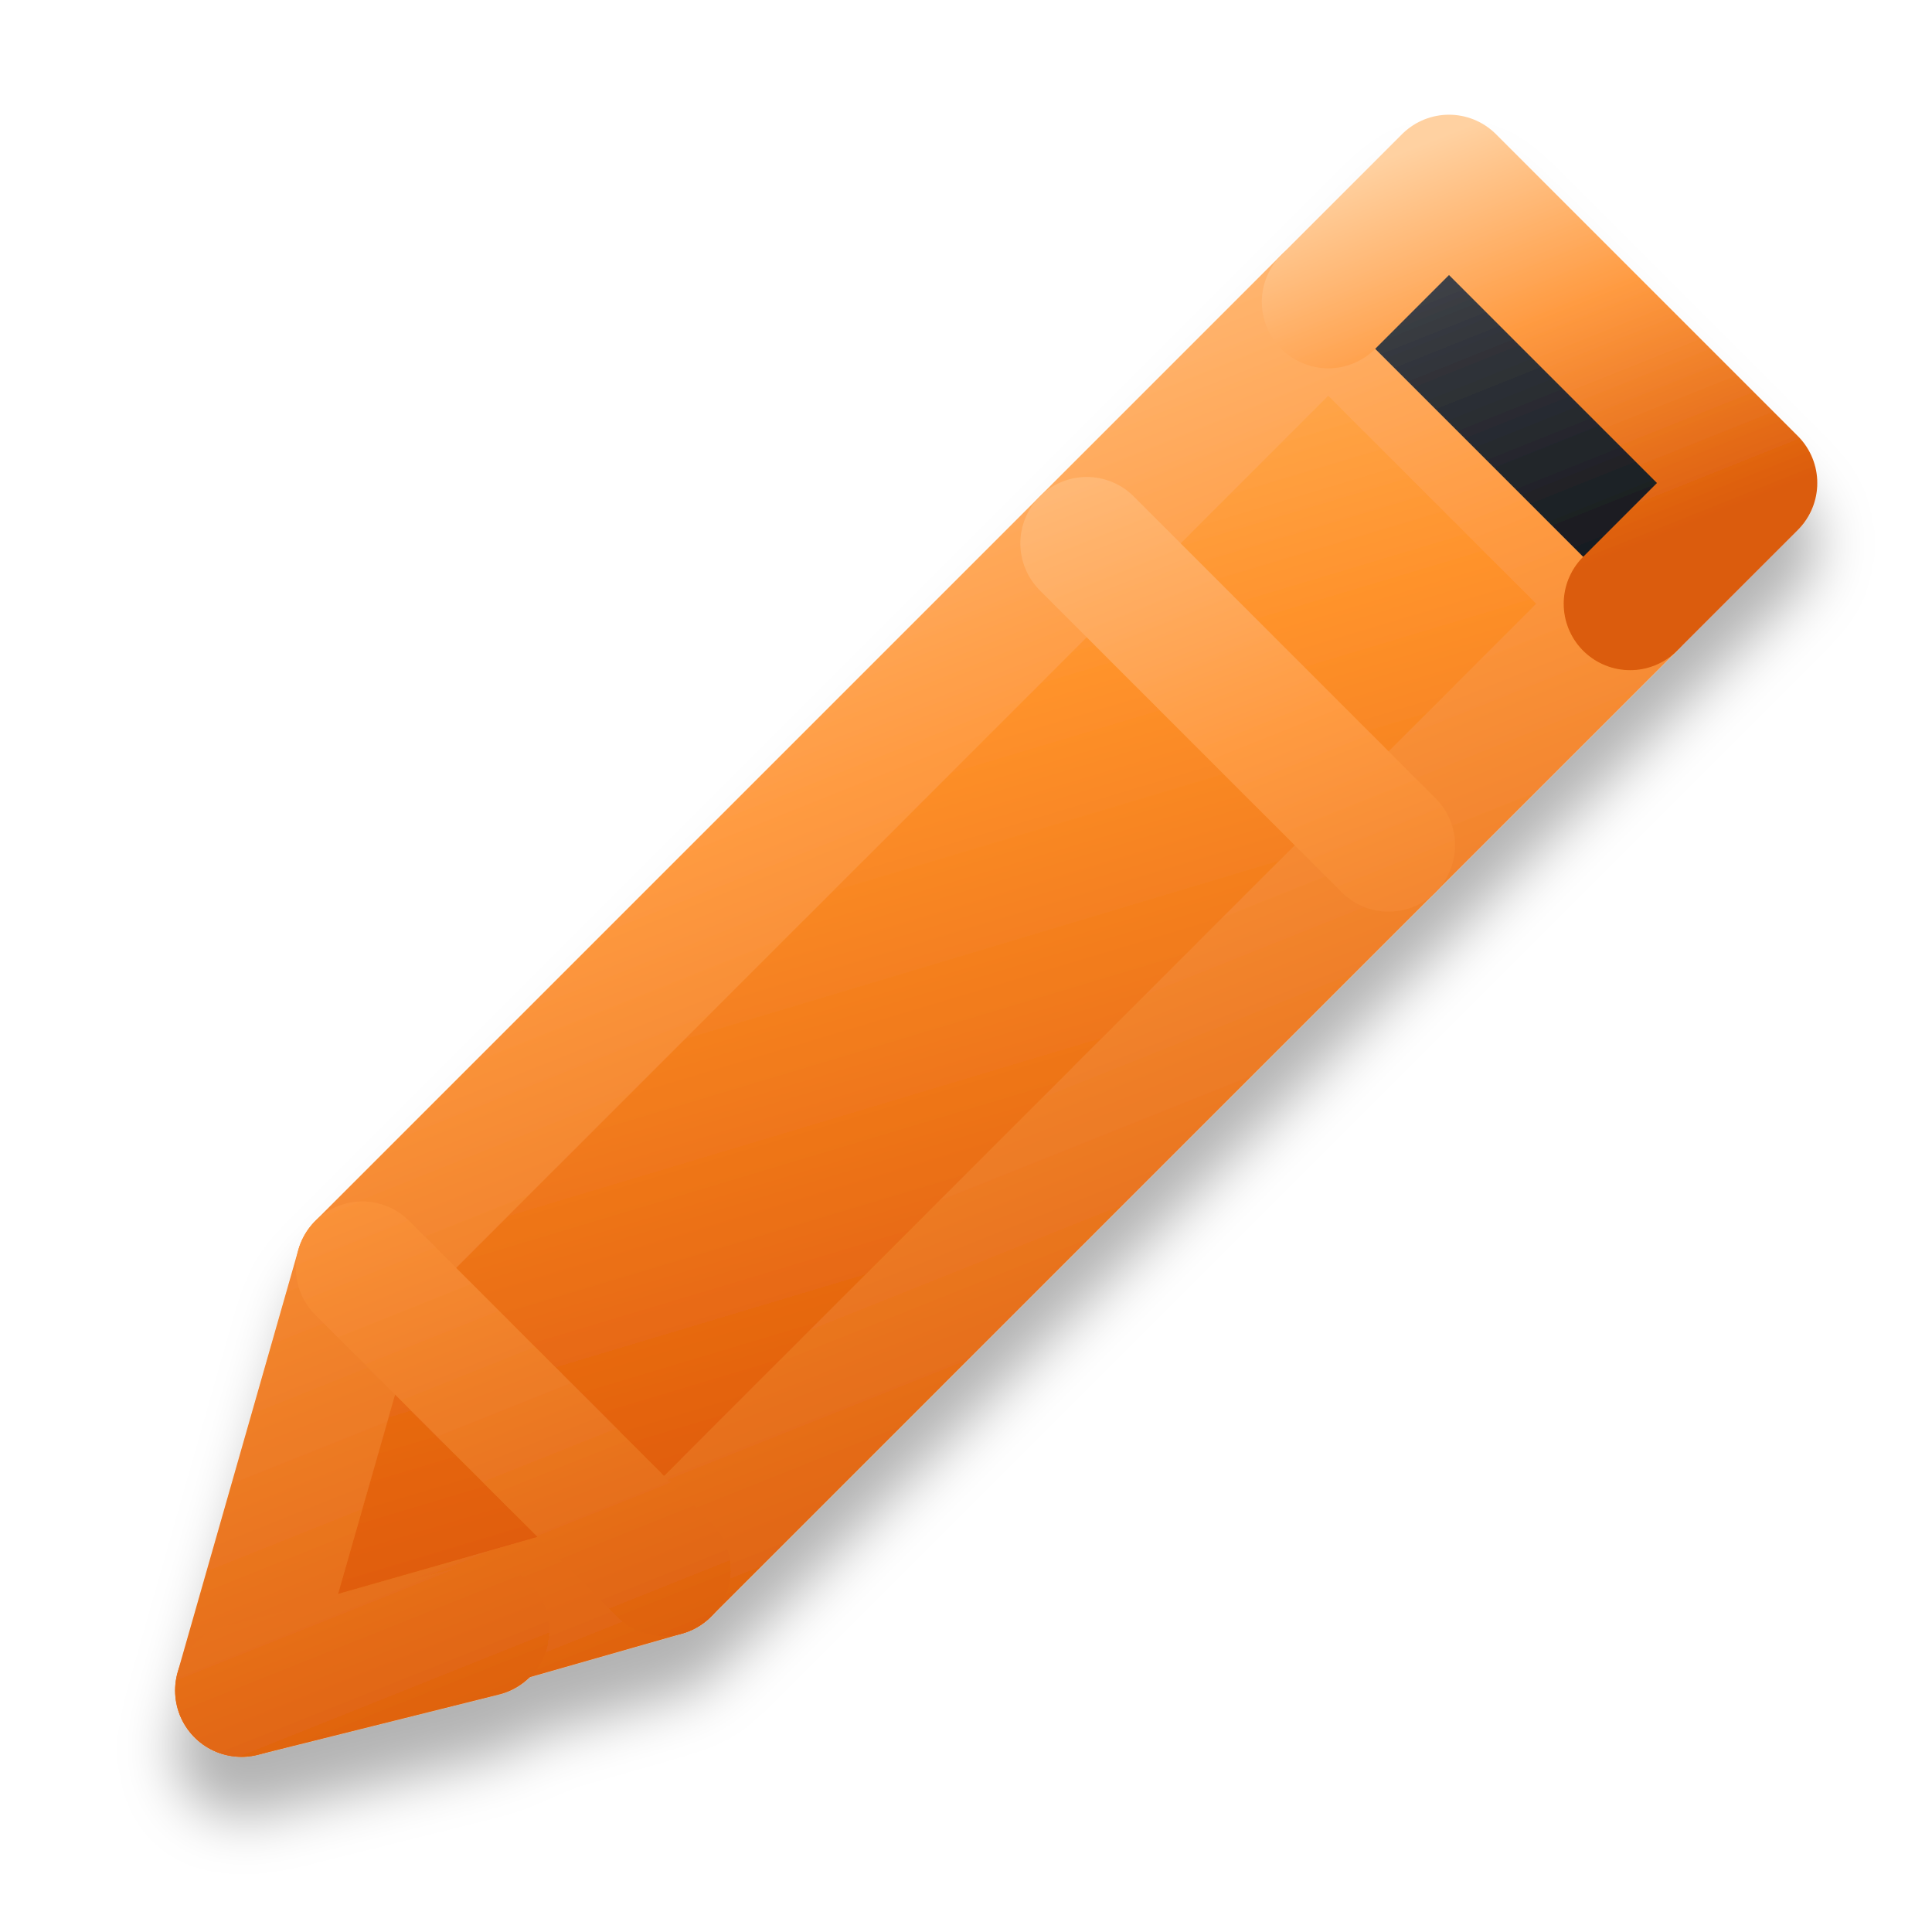
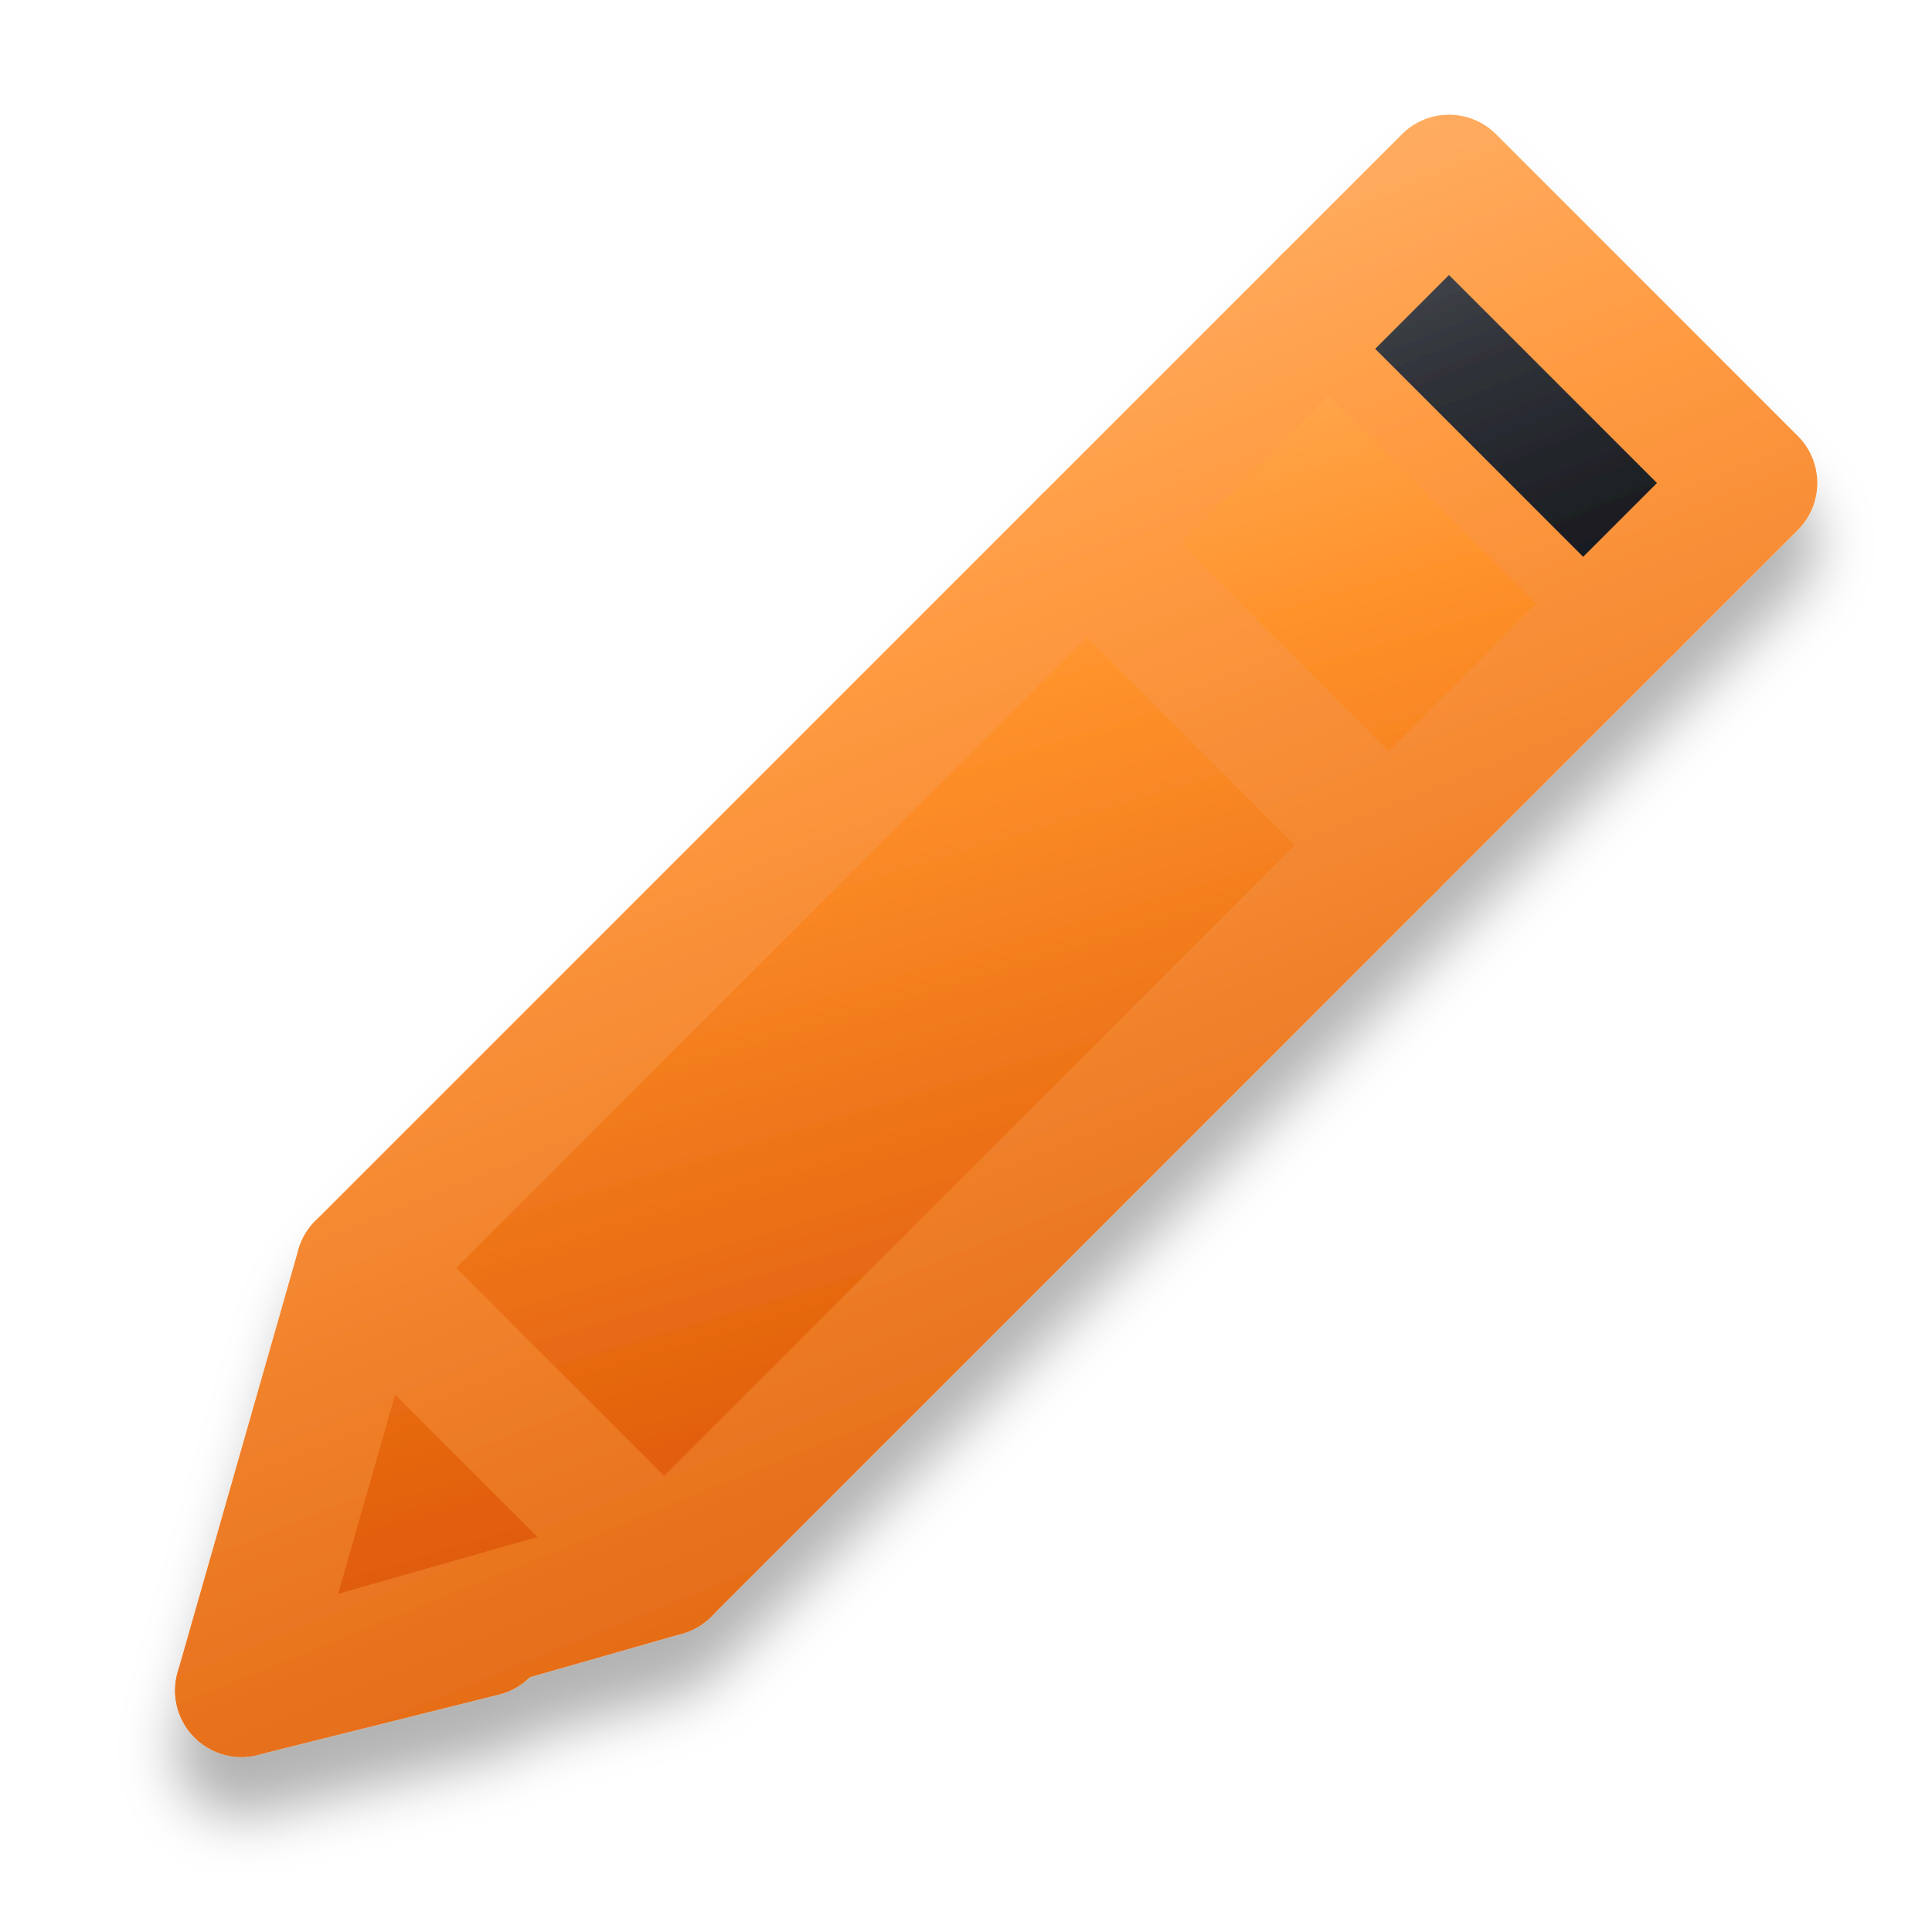
<svg xmlns="http://www.w3.org/2000/svg" width="32" height="32" viewBox="0 0 32 32">
  <defs>
-     <linearGradient id="edge" x1="0" y1="0" x2="0.4" y2="1">
+     <linearGradient id="edge" gradientUnits="userSpaceOnUse" x1="0" y1="0" x2="13" y2="32">
      <stop stop-color="#ffd1a1" />
      <stop offset=".45" stop-color="#ff9b42" />
      <stop offset="1" stop-color="#db5b08" />
    </linearGradient>
    <linearGradient id="orange" x1="0" y1="0" x2=".3" y2="1">
      <stop stop-color="#ffca83" />
      <stop offset=".42" stop-color="#ff922b" />
      <stop offset="1" stop-color="#d74d00" />
    </linearGradient>
    <linearGradient id="body" x1="0" y1="0" x2=".4" y2="1">
      <stop stop-color="#55585e" />
      <stop offset=".48" stop-color="#303339" />
      <stop offset="1" stop-color="#171a1e" />
    </linearGradient>
-     <filter id="shadow" x="-20%" y="-20%" width="150%" height="160%">
+     <filter id="shadow" filterUnits="userSpaceOnUse" x="-3" y="-3" width="38" height="40">
      <feDropShadow dx="0" dy="1" stdDeviation=".45" flood-color="#000000" flood-opacity=".3" />
    </filter>
  </defs>
  <g filter="url(#shadow)" fill="none" stroke="url(#edge)" stroke-width="2.2" stroke-linecap="round" stroke-linejoin="round">
    <path d="m6 21-2 7 7-2L27 10l-5-5z" fill="url(#orange)" />
    <path d="m18 9 5 5M6 21l5 5M4 28l4-1" />
    <path d="m22 5 2-2 5 5-2 2" fill="url(#body)" />
  </g>
</svg>
